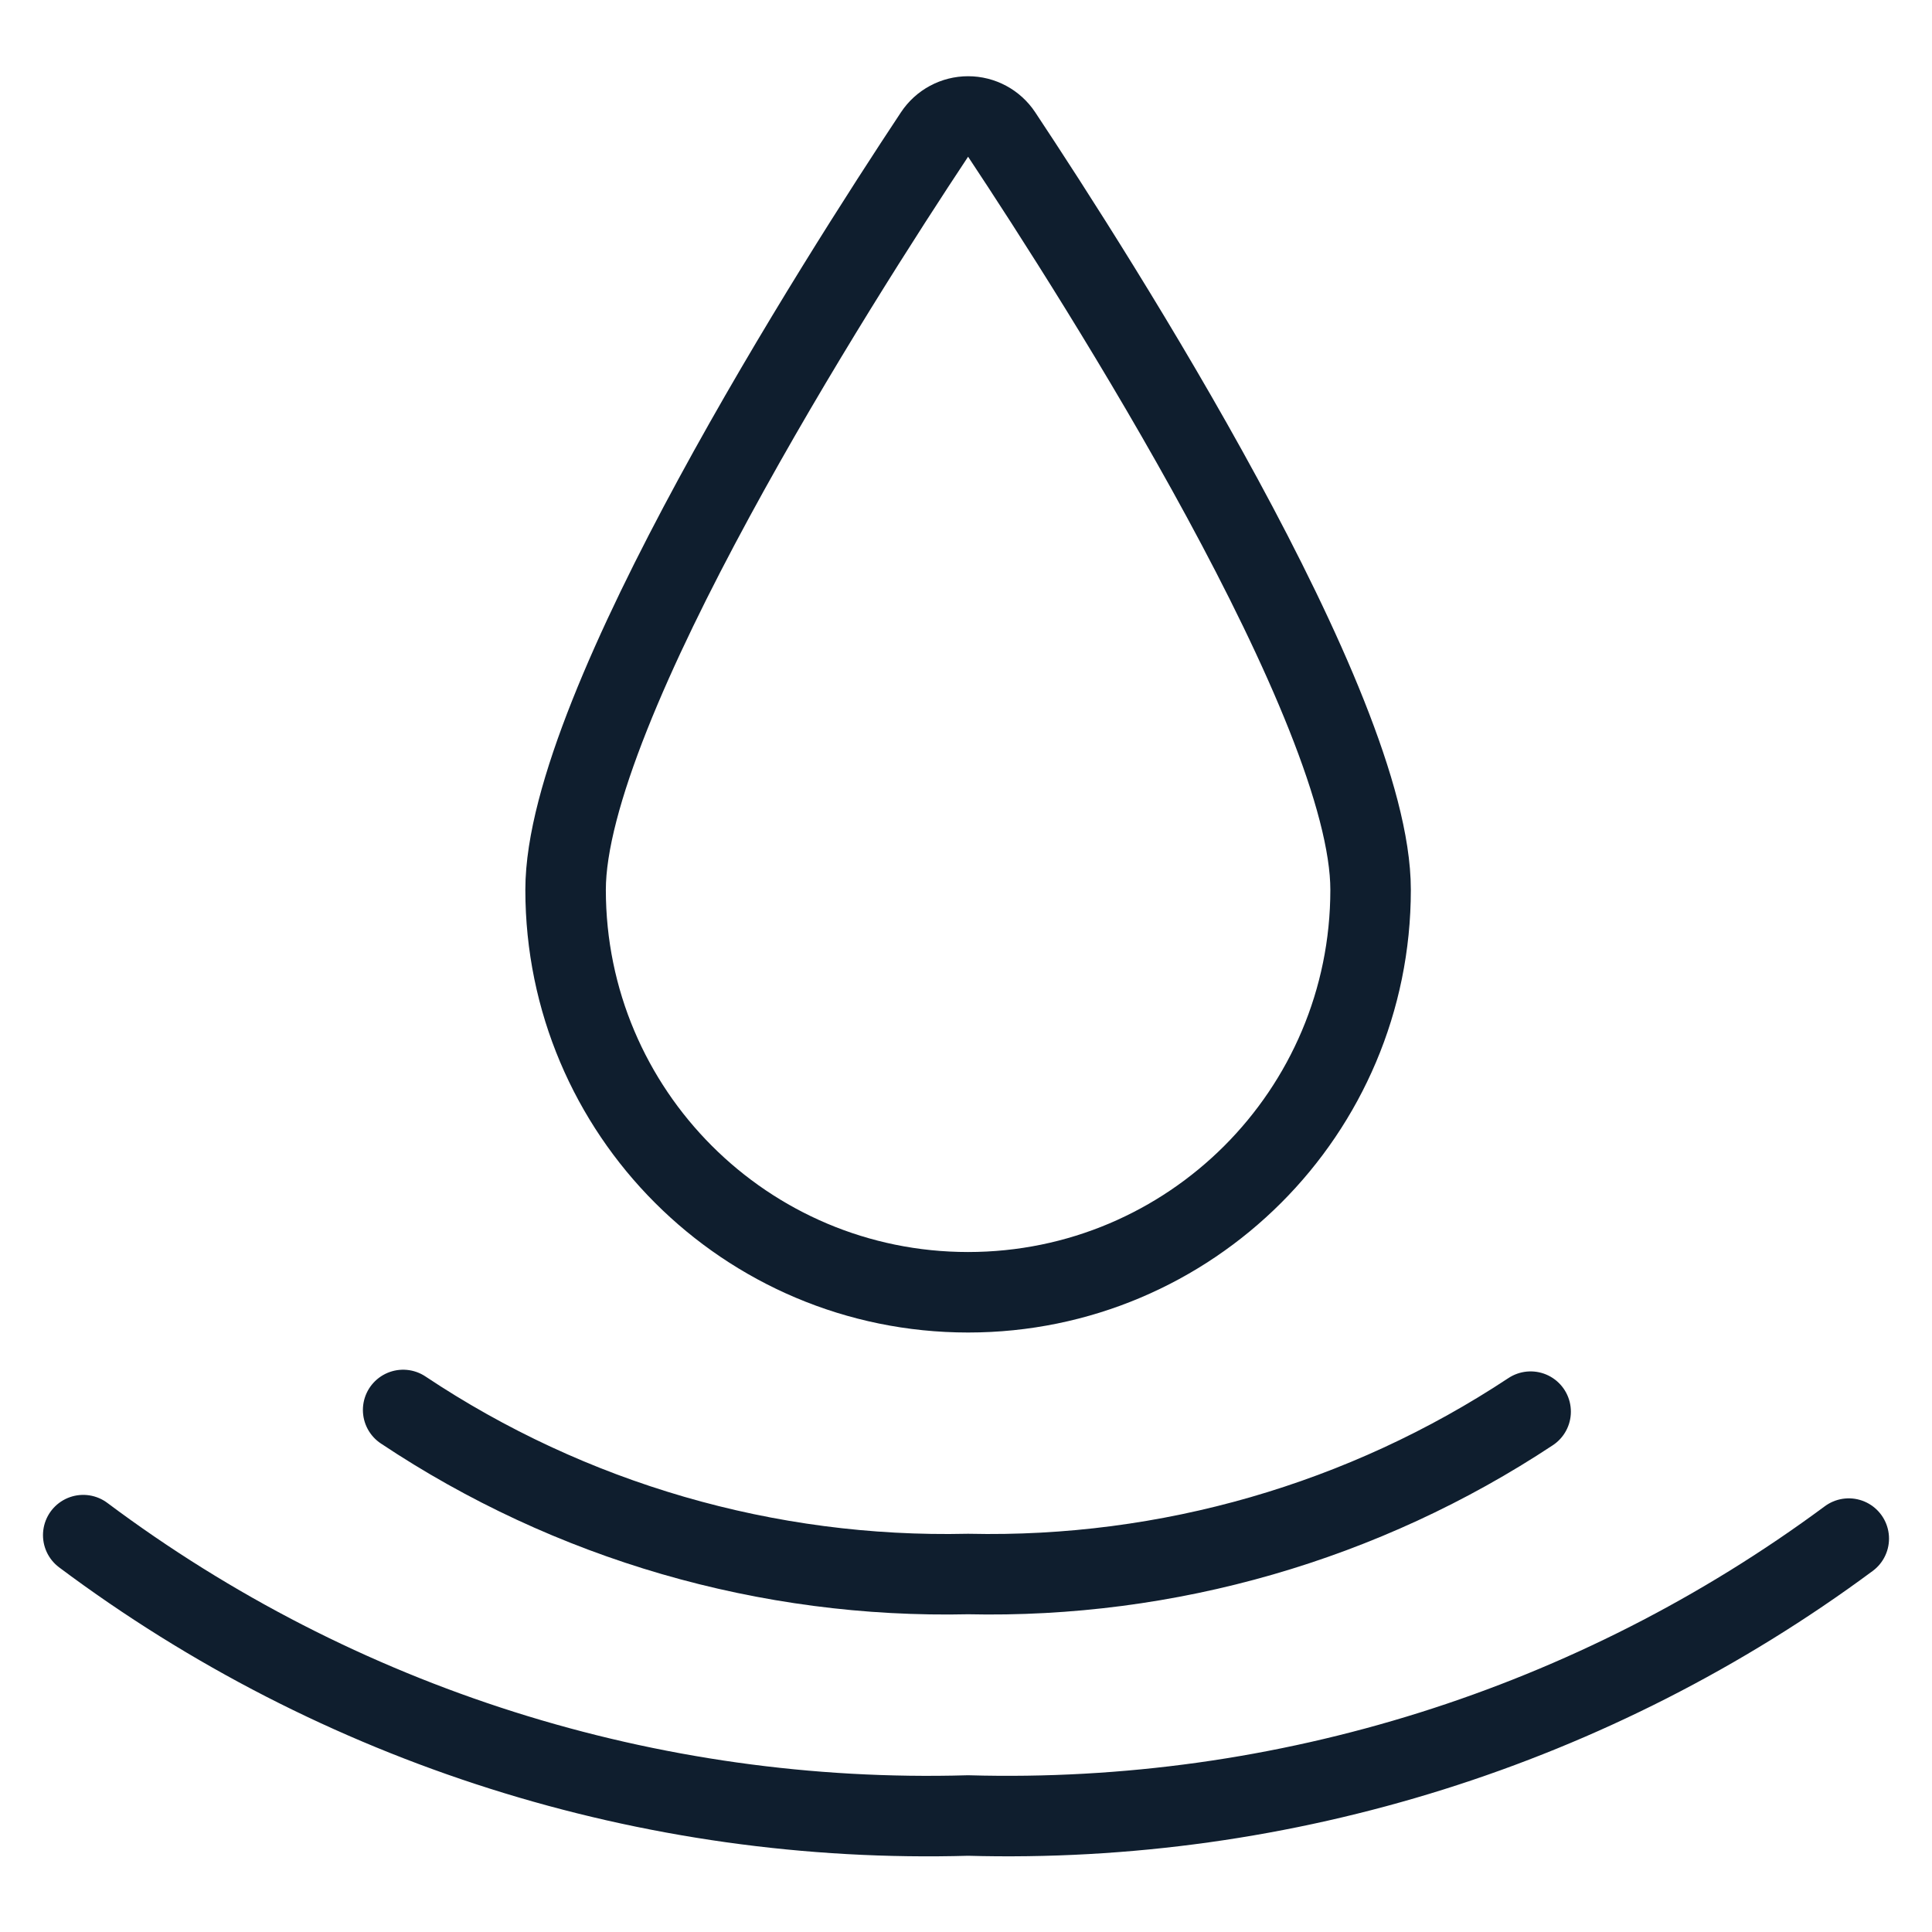
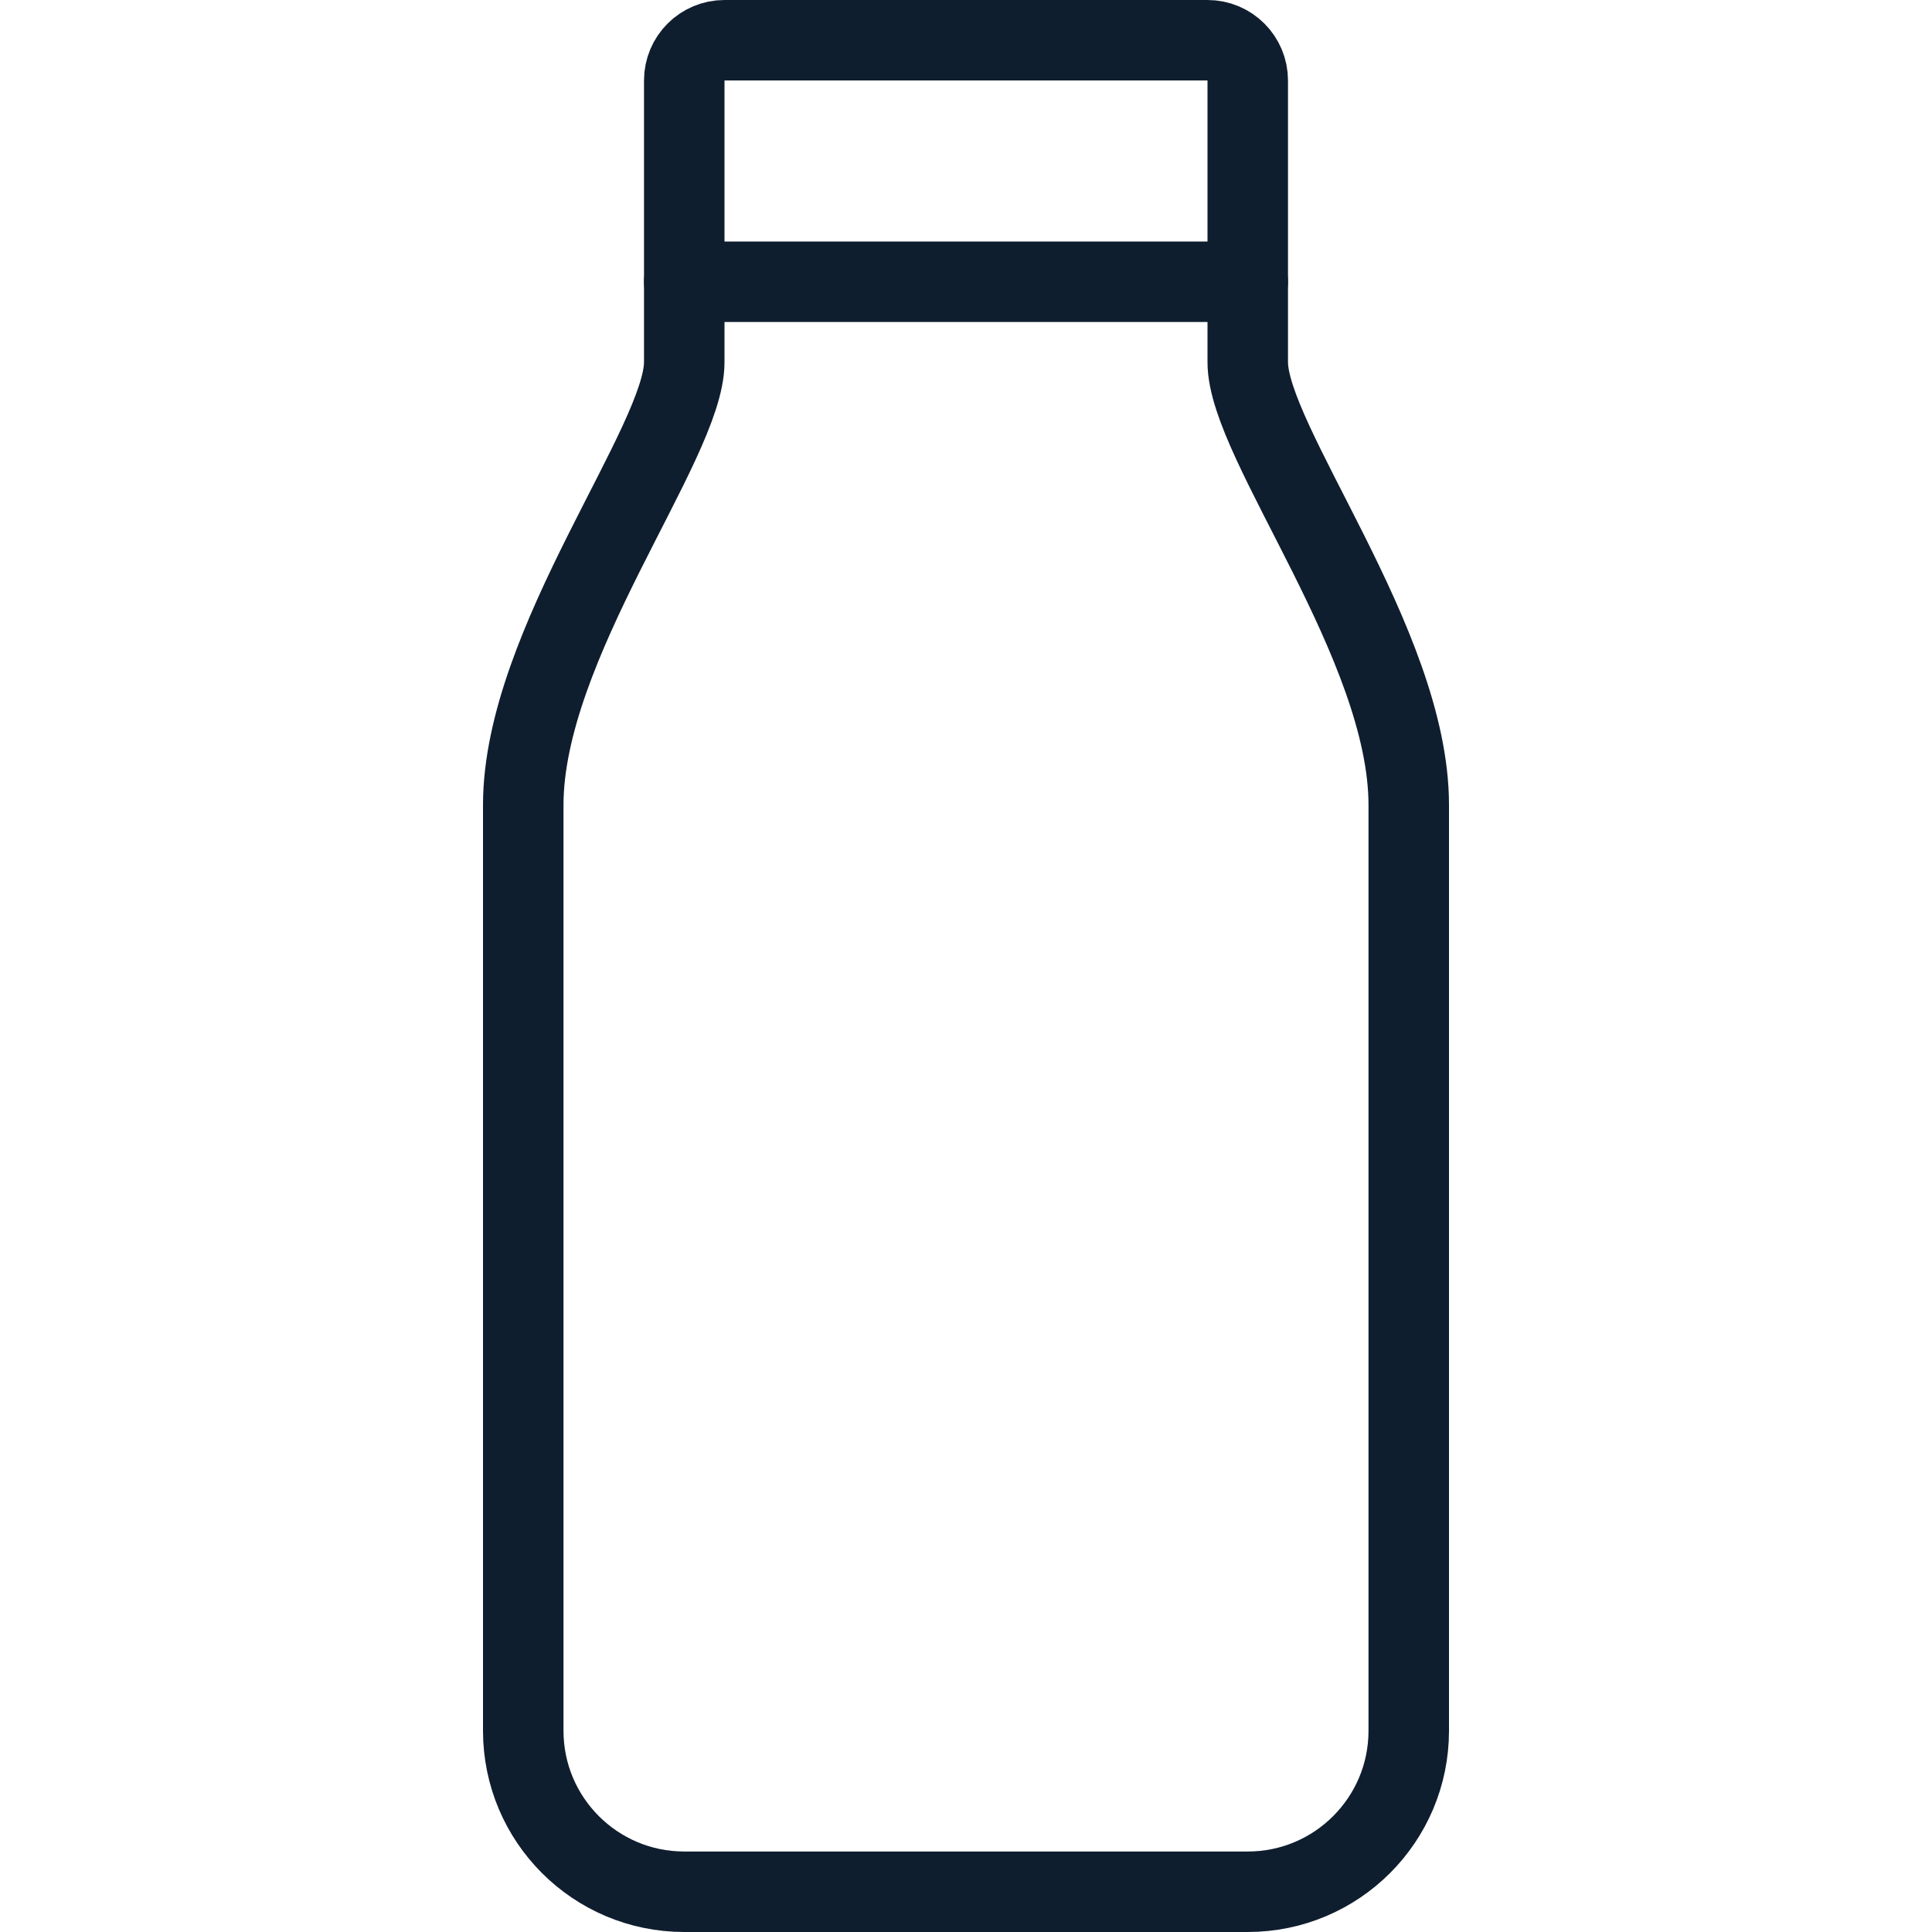
- <svg xmlns="http://www.w3.org/2000/svg" viewBox="0 0 24 24" id="Water-Protection-Drop-1--Streamline-Ultimate">
-   <path d="M17.026 11.053a5 5 0 0 1 -10 0c0 -2.271 3.383 -7.572 4.583 -9.382a0.5 0.5 0 0 1 0.834 0c1.201 1.811 4.583 7.111 4.583 9.382Z" fill="none" stroke="#0f1e2e" stroke-linecap="round" stroke-linejoin="round" stroke-width="1" />
-   <path d="M19.014 17.536a12.173 12.173 0 0 1 -6.988 2.017 12.156 12.156 0 0 1 -7.018 -2.038" fill="none" stroke="#0f1e2e" stroke-linecap="round" stroke-linejoin="round" stroke-width="1" />
-   <path d="M22.966 19.113a17.554 17.554 0 0 1 -10.94 3.44A17.51 17.51 0 0 1 1.034 19.07" fill="none" stroke="#0f1e2e" stroke-linecap="round" stroke-linejoin="round" stroke-width="1" />
+ <svg xmlns="http://www.w3.org/2000/svg" viewBox="0 0 24 24" id="Water-Bottle-Glass--Streamline-Ultimate">
+   <g>
+     <path d="M15.5 4.5V1a0.5 0.5 0 0 0 -0.5 -0.5H9a0.5 0.5 0 0 0 -0.5 0.5v3.5c0 1 -2 3.5 -2 5.5v11.5a2 2 0 0 0 2 2h7a2 2 0 0 0 2 -2V10c0 -2 -2 -4.5 -2 -5.5Z" fill="none" stroke="#0f1e2e" stroke-linecap="round" stroke-linejoin="round" stroke-width="1" />
+     <path d="m8.5 3.5 7 0" fill="none" stroke="#0f1e2e" stroke-linecap="round" stroke-linejoin="round" stroke-width="1" />
+   </g>
</svg>
